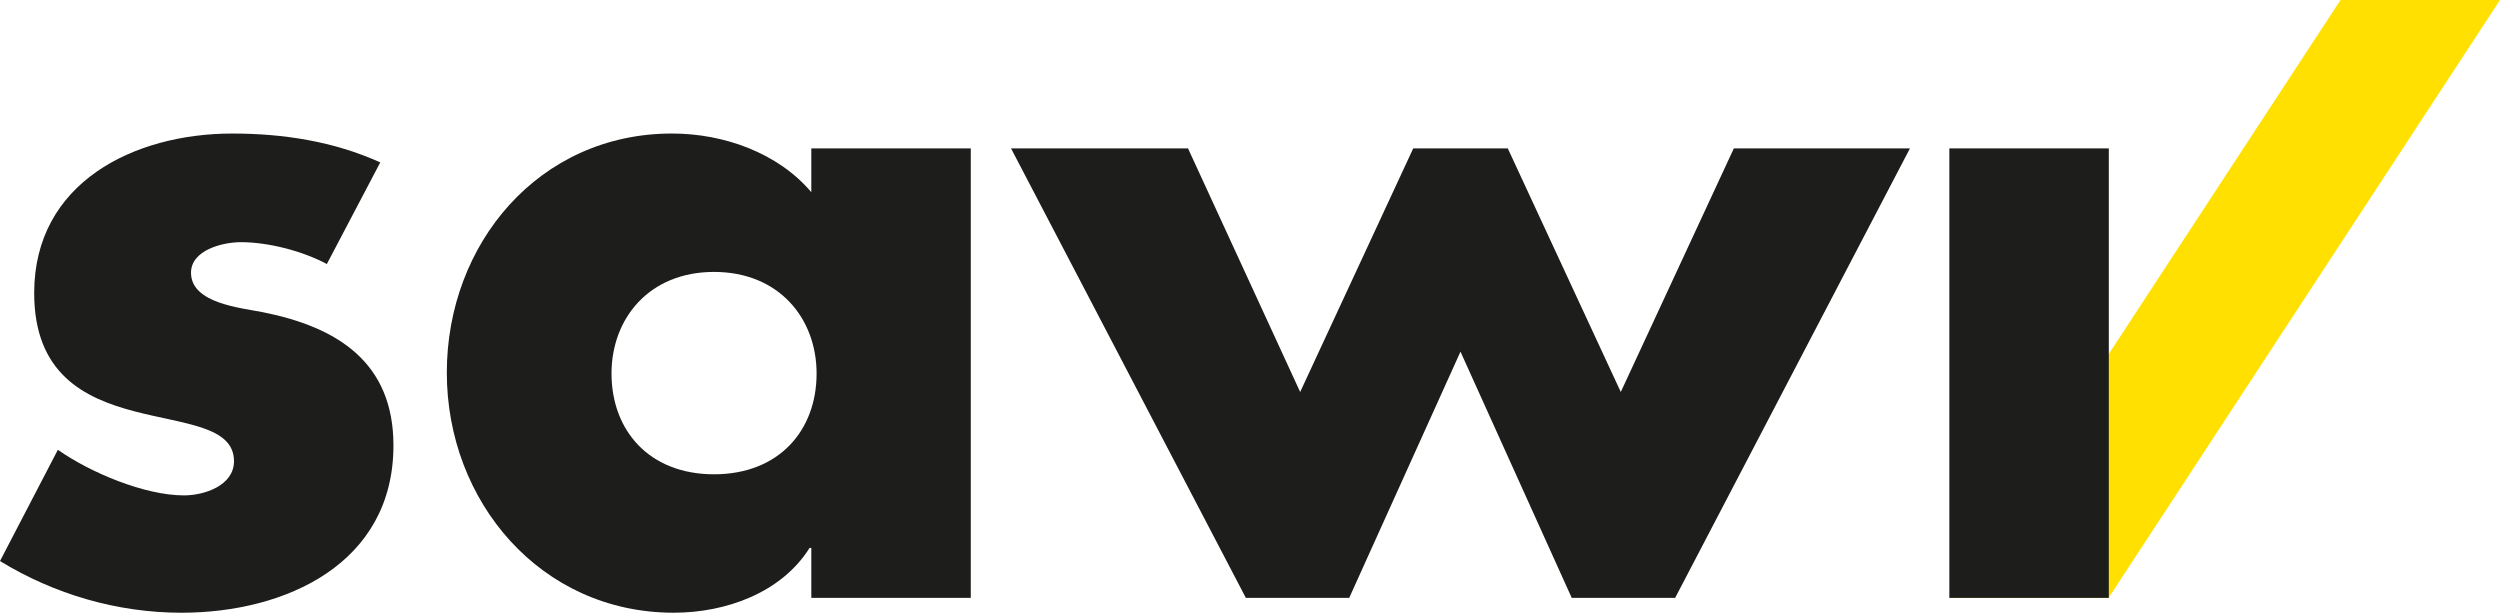
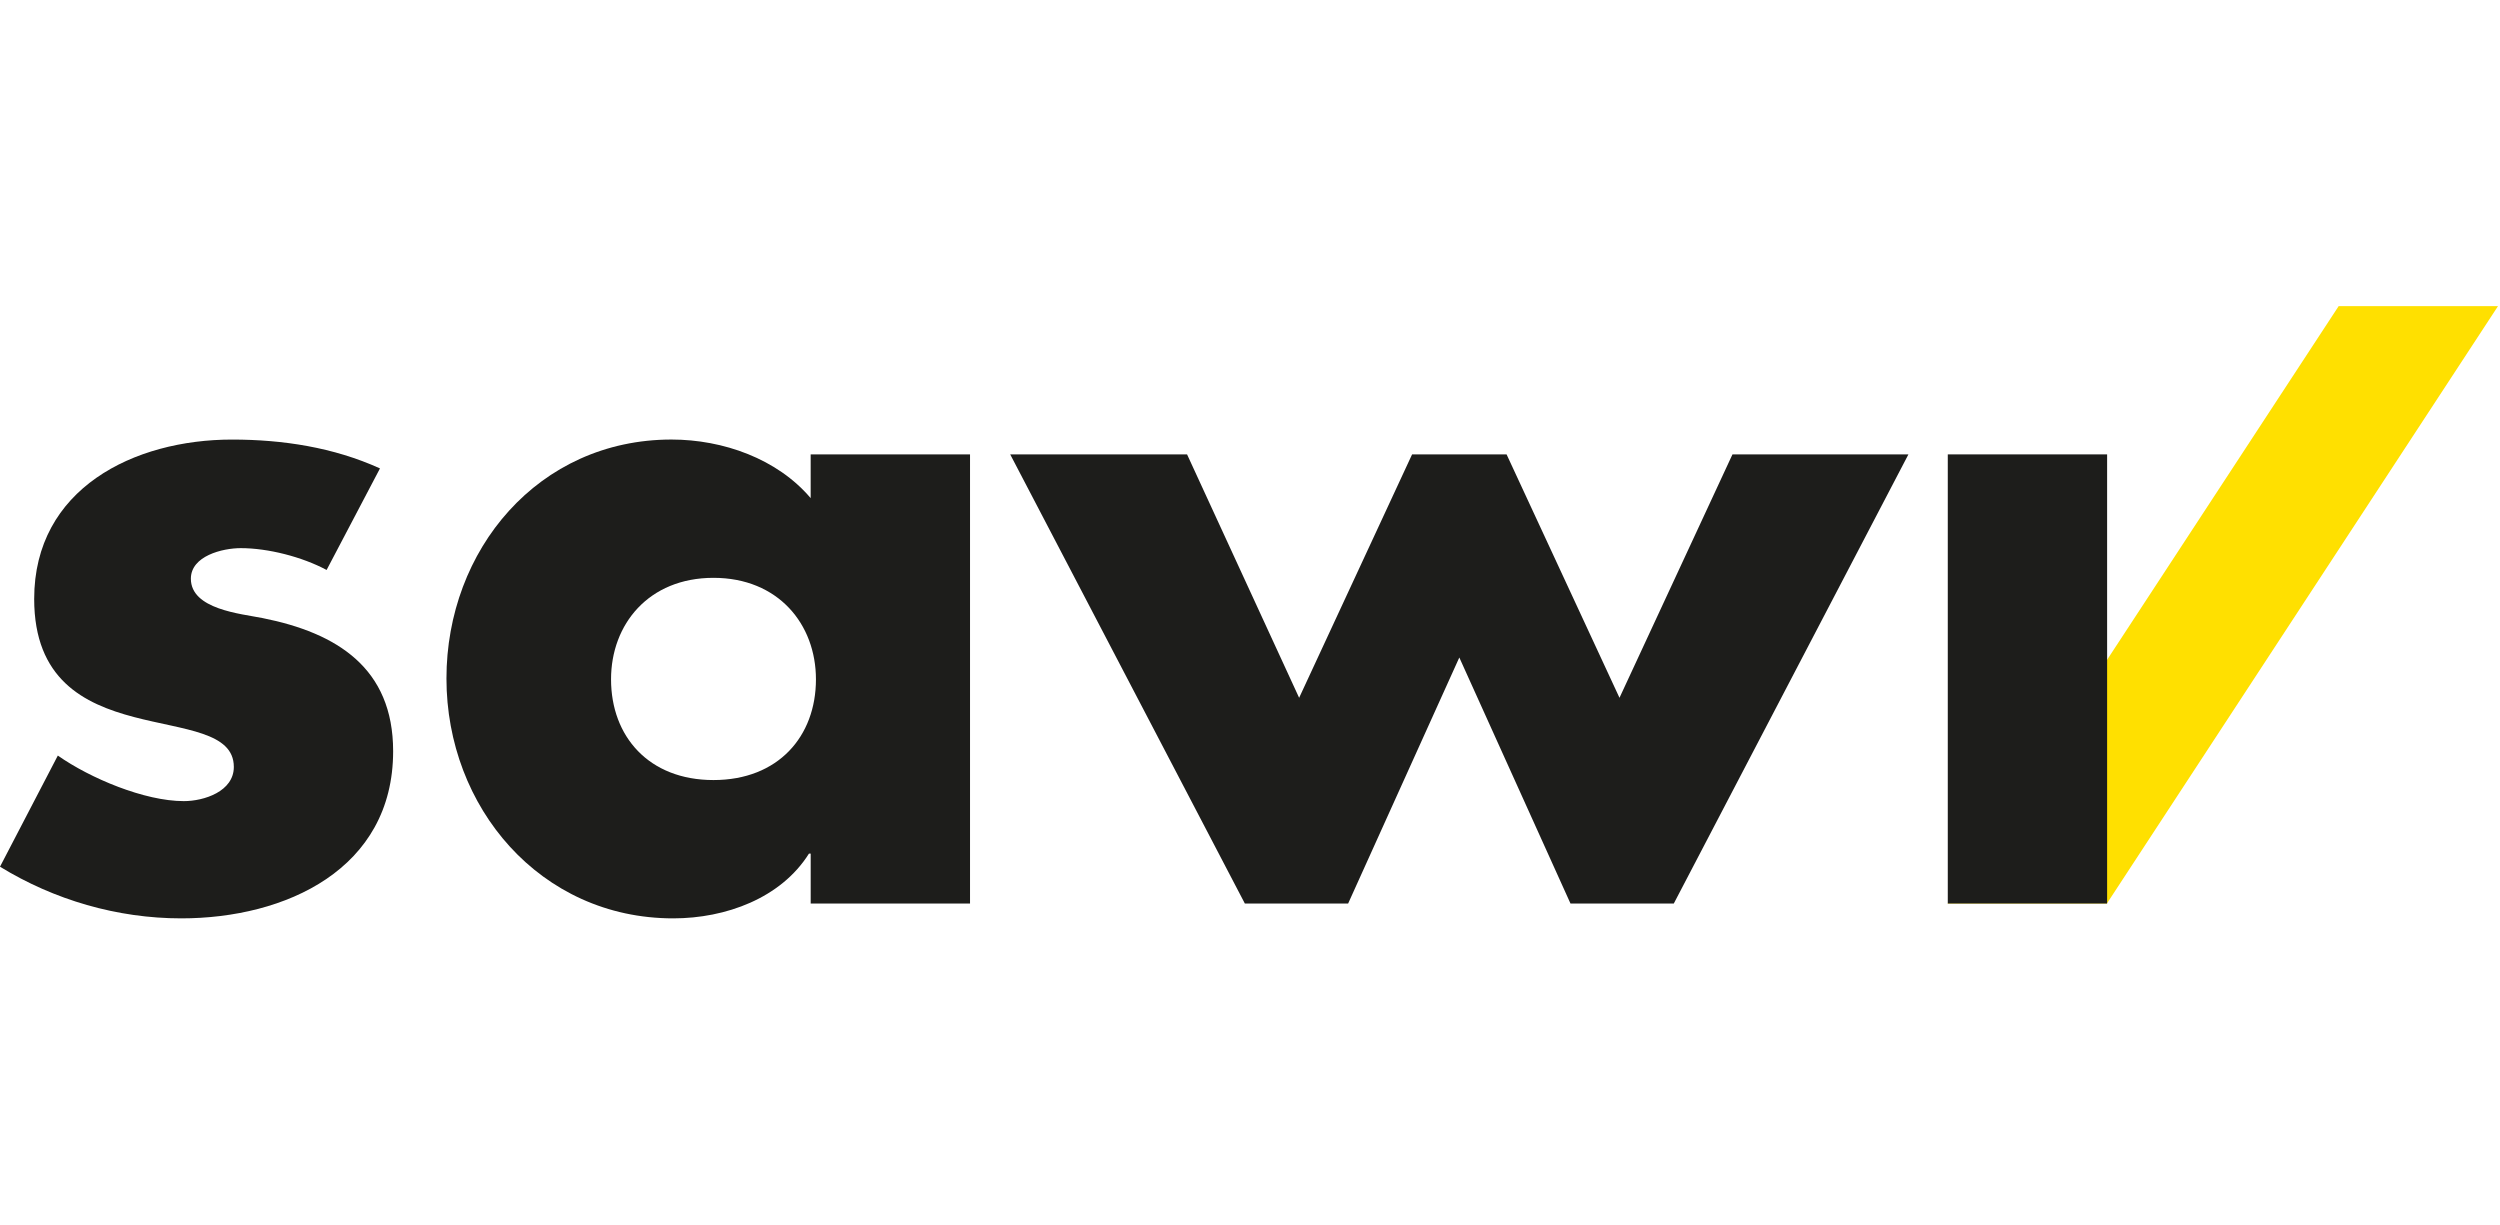
- <svg xmlns="http://www.w3.org/2000/svg" version="1.1" id="XMLID_1_" x="0px" y="0px" viewBox="0 0 176.153 43.174" enable-background="new 0 0 176.153 43.174" xml:space="preserve">
+ <svg xmlns="http://www.w3.org/2000/svg" version="1.1" id="XMLID_1_" x="0px" y="0px" viewBox="0 0 98 48" enable-background="new 0 0 98 48" xml:space="preserve">
  <g id="logo">
-     <polygon fill="#FFE000" points="164.917,0 137.337,42.124 148.576,42.124 176.153,0  " />
    <g>
-       <path fill="#1D1D1B" d="M18.52,21.998c-1.541-0.308-5.061-0.616-5.061-2.778c0-1.603,2.226-2.156,3.52-2.156    c1.915,0,4.324,0.614,6.051,1.539l3.764-7.159c-3.272-1.486-6.853-2.035-10.432-2.035c-6.914,0-13.953,3.454-13.953,11.234    c0,5.679,3.518,7.406,7.039,8.333c3.515,0.927,7.039,1.049,7.039,3.519c0,1.727-2.103,2.411-3.524,2.411    c-2.774,0-6.602-1.609-8.886-3.213L0,39.532c3.828,2.346,8.274,3.642,12.782,3.642c7.345,0,14.941-3.458,14.941-11.789    C27.723,25.52,23.767,23.045,18.52,21.998z" />
-       <path fill="#1D1D1B" d="M57.166,13.54c-2.35-2.774-6.177-4.132-9.815-4.132c-9.387,0-15.868,7.774-15.868,16.852    c0,9.072,6.606,16.913,15.988,16.913c3.706,0,7.599-1.423,9.573-4.566h0.122v3.519h11.236v-31.671h-11.236V13.54z     M50.311,33.419c-4.567,0-7.223-3.084-7.223-7.1c0-3.887,2.656-7.159,7.223-7.159c4.571,0,7.227,3.272,7.227,7.159    C57.538,30.335,54.882,33.419,50.311,33.419z" />
-       <polygon fill="#1D1D1B" points="114.202,27.62 106.24,10.456 99.577,10.456 91.611,27.62 83.709,10.456     71.238,10.456 87.784,42.127 95.067,42.127 102.907,24.779 110.746,42.127 118.033,42.127 134.577,10.456     122.169,10.456   " />
-       <rect x="137.353" y="10.456" fill="#1D1D1B" width="11.236" height="31.671" />
+       <polygon fill="#FFE000" points="91.676,12 76.344,35.416 82.592,35.416 97.922,12   " />
+       <g>
+         <path fill-rule="evenodd" clip-rule="evenodd" fill="#1D1D1B" d="M14.895,18.362c-1.819-0.826-3.809-1.131-5.799-1.131     c-3.843,0-7.756,1.92-7.756,6.245c0,3.157,1.956,4.117,3.913,4.632c1.954,0.515,3.913,0.583,3.913,1.956     c0,0.96-1.169,1.34-1.959,1.34c-1.542,0-3.67-0.894-4.94-1.786L0,33.975C2.128,35.28,4.599,36,7.105,36     c4.083,0,8.306-1.922,8.306-6.553c0-3.26-2.199-4.636-5.116-5.218c-0.857-0.171-2.813-0.342-2.813-1.544     c0-0.891,1.237-1.198,1.957-1.198c1.065,0,2.404,0.341,3.364,0.856L14.895,18.362" />
+       </g>
+       <g>
+         <path fill-rule="evenodd" clip-rule="evenodd" fill="#1D1D1B" d="M38.024,17.812h-6.246v1.715     c-1.306-1.542-3.434-2.297-5.456-2.297c-5.218,0-8.821,4.322-8.821,9.368c0,5.043,3.672,9.402,8.888,9.402     c2.06,0,4.224-0.791,5.322-2.538h0.068v1.956h6.246V17.812 M27.968,22.651c2.541,0,4.017,1.819,4.017,3.98     c0,2.232-1.476,3.947-4.017,3.947c-2.539,0-4.015-1.714-4.015-3.947C23.952,24.47,25.429,22.651,27.968,22.651" />
+         <polygon fill-rule="evenodd" clip-rule="evenodd" fill="#1D1D1B" points="46.533,17.812 39.6,17.812 48.798,35.418      52.847,35.418 57.205,25.774 61.563,35.418 65.613,35.418 74.81,17.812 67.913,17.812 63.484,27.354      59.058,17.812 55.354,17.812 50.926,27.354    " />
+         <rect x="76.353" y="17.812" fill="#1D1D1B" width="6.246" height="17.606" />
+       </g>
    </g>
+     <rect fill="none" width="98" height="48" />
  </g>
</svg>
